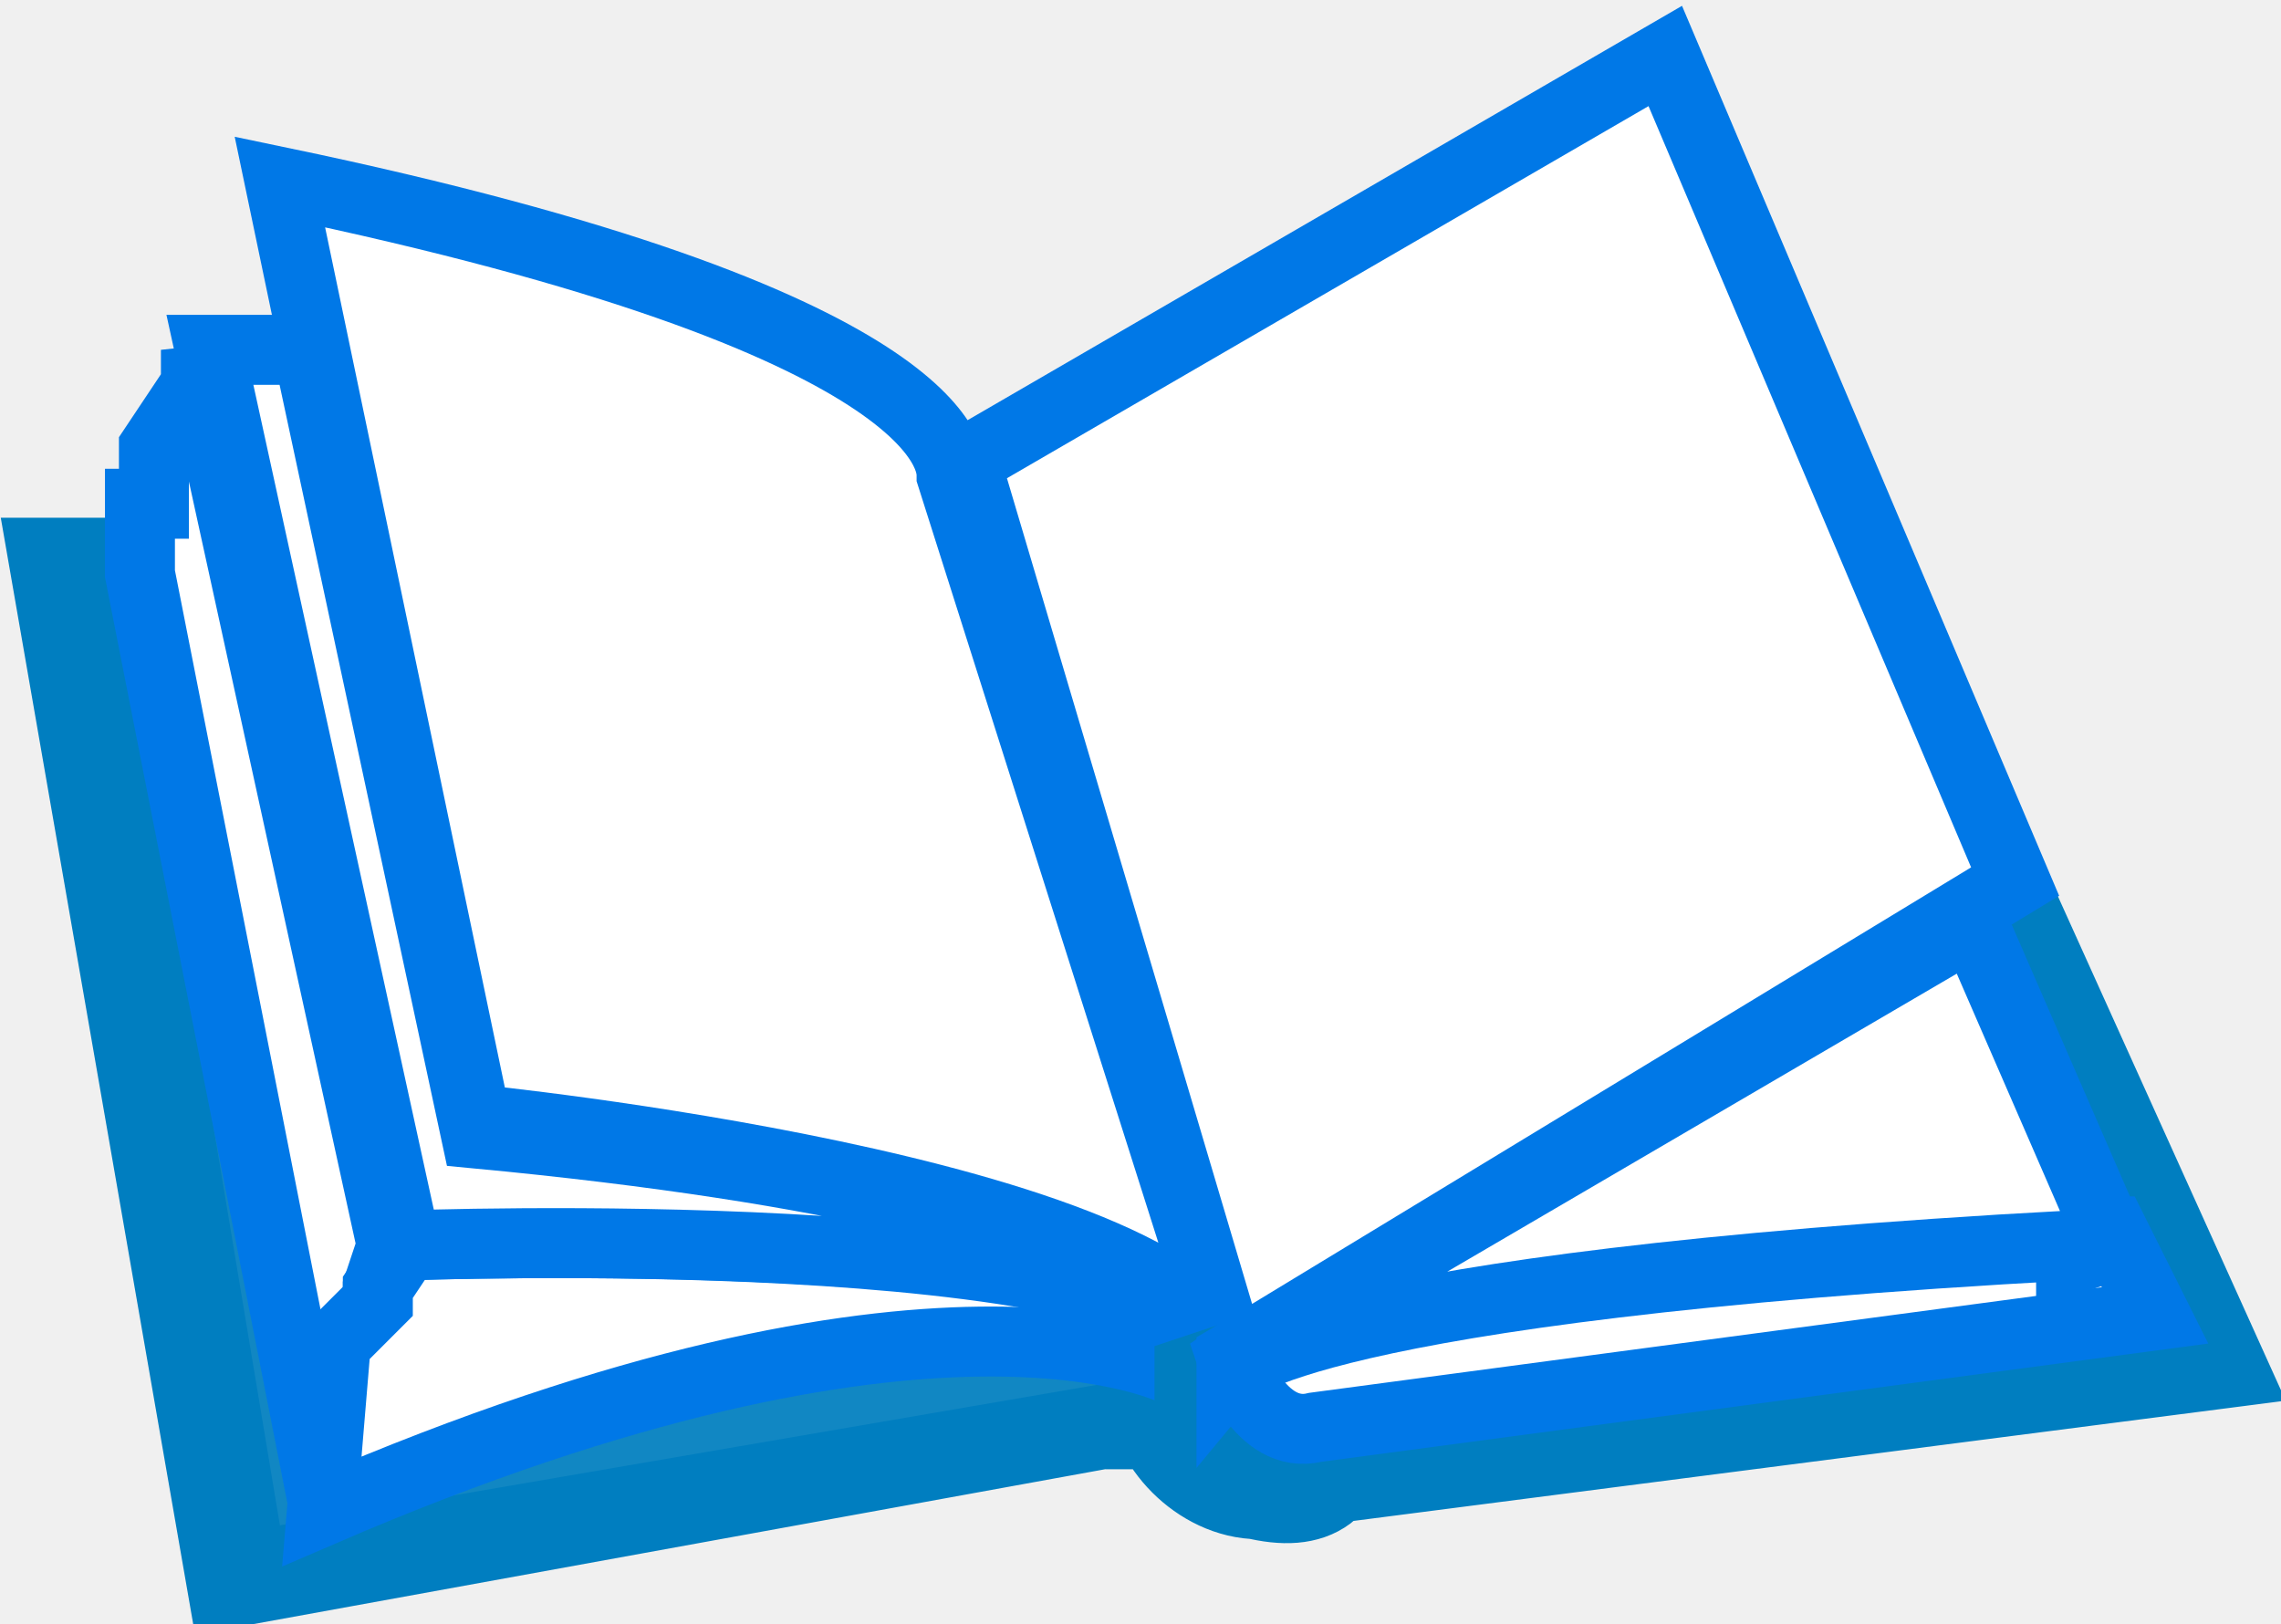
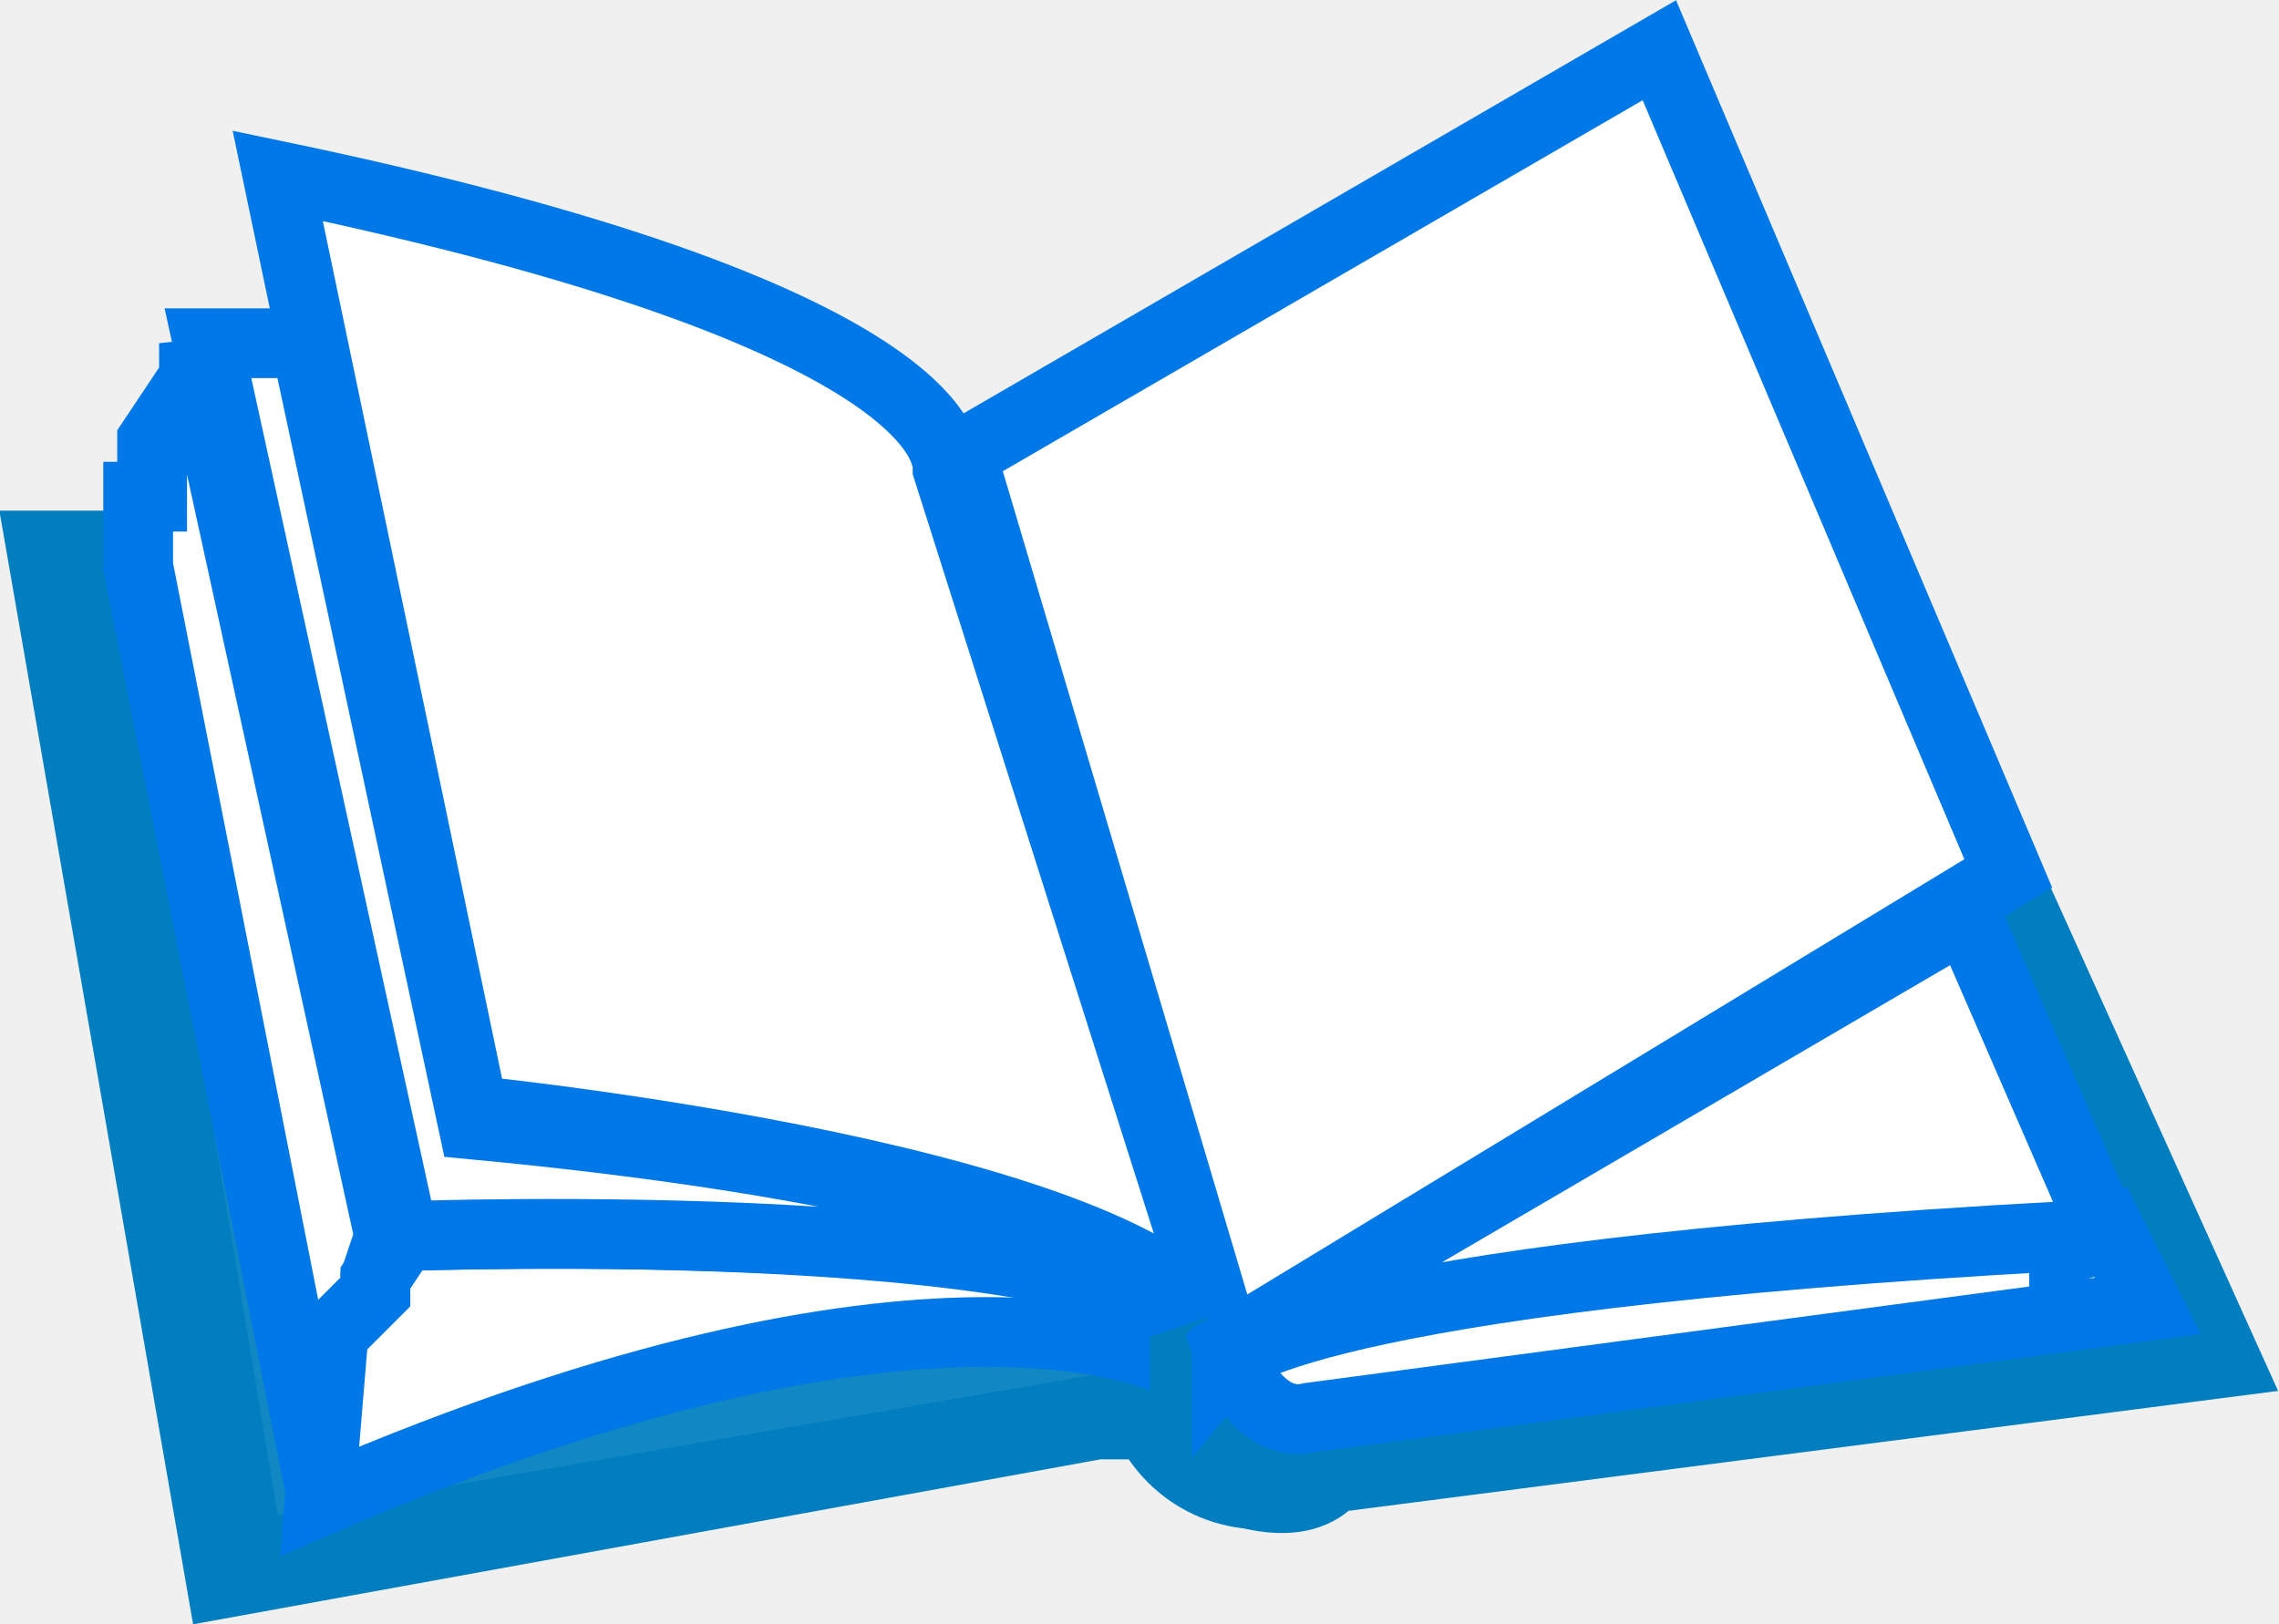
- <svg xmlns="http://www.w3.org/2000/svg" version="1.1" id="svg2" x="0px" y="0px" width="16.3px" height="11.6px" viewBox="0 0 16.3 11.6" style="enable-background:new 0 0 16.3 11.6;" xml:space="preserve">
-   <style type="text/css">
- 	.st0{fill-rule:evenodd;clip-rule:evenodd;fill:#0078E7;stroke:#007EC0;}
- 	.st1{fill-rule:evenodd;clip-rule:evenodd;fill:#1187C3;}
- 	.st2{fill-rule:evenodd;clip-rule:evenodd;fill:#FFFFFF;stroke:#0078E7;stroke-width:0.5;}
- 	.st3{fill-rule:evenodd;clip-rule:evenodd;fill:#1187C3;stroke:#007EC0;stroke-width:0.5;}
- </style>
-   <path id="path2416" class="st0" d="M14.2,6.5l1.4,3.1l-6.2,0.8c0,0,0,0.2-0.4,0.1  c-0.3,0-0.6-0.3-0.6-0.6l-6.6,1.2L0.6,4.2h0.3v0.1H0.8L2,10.9l6.4-1.1V10h0.4c0,0,0,0.4,0.5,0.4l0.1-0.1l6-0.8L14.2,6.5L14.2,6.5z" />
-   <path id="path2400" class="st1" d="M1,4.3H0.9L2,10.9l6.4-1.1c0,0-1.7-0.9-6.1,1L1,4.3L1,4.3z" />
-   <path id="path2402" class="st2" d="M1,4.1V3.6h0.1V3.2l0.2-0.3h0.1V2.6V2.5l1.4,6.4L2.7,9.2  v0.2L2.6,9.5L2.4,9.6l-0.1,1.1L1,4.1L1,4.1z" />
-   <path id="path2388" class="st2" d="M2.3,10.8l0.1-1.2l0.3-0.3V9.2l0.2-0.3c0,0,5.5-0.2,5.9,0.8  L8.4,9.8C8.4,9.8,6.7,8.9,2.3,10.8L2.3,10.8z" />
-   <path id="path2394" class="st2" d="M2.2,2.5H1.5l1.4,6.4c0,0,5.3-0.2,5.9,0.8c0,0-0.1-1.1-5.4-1.6L2.2,2.5L2.2,2.5z" />
-   <path id="path2398" class="st2" d="M2,1.3L3.4,8c0,0,5,0.5,5.4,1.7l-2-6.3C6.8,3.3,6.8,2.3,2,1.3L2,1.3z" />
-   <path id="path2403" class="st2" d="M6.9,3.3l5-2.9l2.5,5.9L8.8,9.7L6.9,3.3L6.9,3.3z" />
-   <path id="path2411" class="st3" d="M8.5,10V9.8l0.3-0.1c0,0,0.2,0.6,0.6,0.6v0.1c0,0-0.5,0-0.5-0.5  L8.5,10L8.5,10z" />
-   <path id="path2415" class="st2" d="M8.8,9.7c0,0,0.2,0.6,0.6,0.5l6-0.8l-0.3-0.6h-0.3v0C14.9,8.8,9.8,9,8.8,9.7L8.8,9.7z" />
-   <path id="path2404" class="st2" d="M15.1,8.9l-1-2.3L8.8,9.7v0.1c0,0,0.5-0.6,6-0.9V9L15.1,8.9z" />
+ <svg xmlns="http://www.w3.org/2000/svg" id="svg2" width="16.33" height="11.64" viewBox="0 0 16.33 11.64">
+   <path id="path2416" d="M14.2,6.5l1.4,3.1-6.2.8s0,.2-.4.1a.65.65,0,0,1-.6-.6L1.8,11.1.6,4.2H.9v.1H.8L2,10.9,8.4,9.8V10h.4s0,.4.5.4l.1-.1,6-.8-1.2-3Z" transform="translate(-0.01 -0.04)" style="fill:#0078e7;stroke:#007ec0;fill-rule:evenodd" />
+   <path id="path2400" d="M1,4.3H.9L2,10.9,8.4,9.8s-1.7-.9-6.1,1L1,4.3Z" transform="translate(-0.01 -0.04)" style="fill:#1187c3;fill-rule:evenodd" />
+   <path id="path2402" d="M1,4.1V3.6h.1V3.2l.2-.3h.1V2.5L2.8,8.9l-.1.3v.2l-.1.1-.2.1-.1,1.1L1,4.1Z" transform="translate(-0.01 -0.04)" style="fill:#fff;stroke:#0078e7;stroke-width:0.5px;fill-rule:evenodd" />
+   <path id="path2388" d="M2.3,10.8l.1-1.2.3-.3V9.2l.2-.3s5.5-.2,5.9.8l-.4.1s-1.7-.9-6.1,1Z" transform="translate(-0.01 -0.04)" style="fill:#fff;stroke:#0078e7;stroke-width:0.5px;fill-rule:evenodd" />
+   <path id="path2394" d="M2.2,2.5H1.5L2.9,8.9s5.3-.2,5.9.8c0,0-.1-1.1-5.4-1.6L2.2,2.5Z" transform="translate(-0.01 -0.04)" style="fill:#fff;stroke:#0078e7;stroke-width:0.5px;fill-rule:evenodd" />
+   <path id="path2398" d="M2,1.3,3.4,8s5,.5,5.4,1.7l-2-6.3c0-.1,0-1.1-4.8-2.1Z" transform="translate(-0.01 -0.04)" style="fill:#fff;stroke:#0078e7;stroke-width:0.5px;fill-rule:evenodd" />
+   <path id="path2403" d="M6.9,3.3l5-2.9,2.5,5.9L8.8,9.7,6.9,3.3Z" transform="translate(-0.01 -0.04)" style="fill:#fff;stroke:#0078e7;stroke-width:0.5px;fill-rule:evenodd" />
+   <path id="path2411" d="M8.5,10V9.8l.3-.1s.2.6.6.6v.1a.49.49,0,0,1-.5-.5l-.4.1Z" transform="translate(-0.01 -0.04)" style="fill:#1187c3;stroke:#007ec0;stroke-width:0.5px;fill-rule:evenodd" />
+   <path id="path2415" d="M8.8,9.7s.2.6.6.5l6-.8-.3-.6h-.3c.1,0-5,.2-6,.9Z" transform="translate(-0.01 -0.04)" style="fill:#fff;stroke:#0078e7;stroke-width:0.5px;fill-rule:evenodd" />
+   <path id="path2404" d="M15.1,8.9l-1-2.3L8.8,9.7v.1s.5-.6,6-.9V9Z" transform="translate(-0.01 -0.04)" style="fill:#fff;stroke:#0078e7;stroke-width:0.5px;fill-rule:evenodd" />
</svg>
